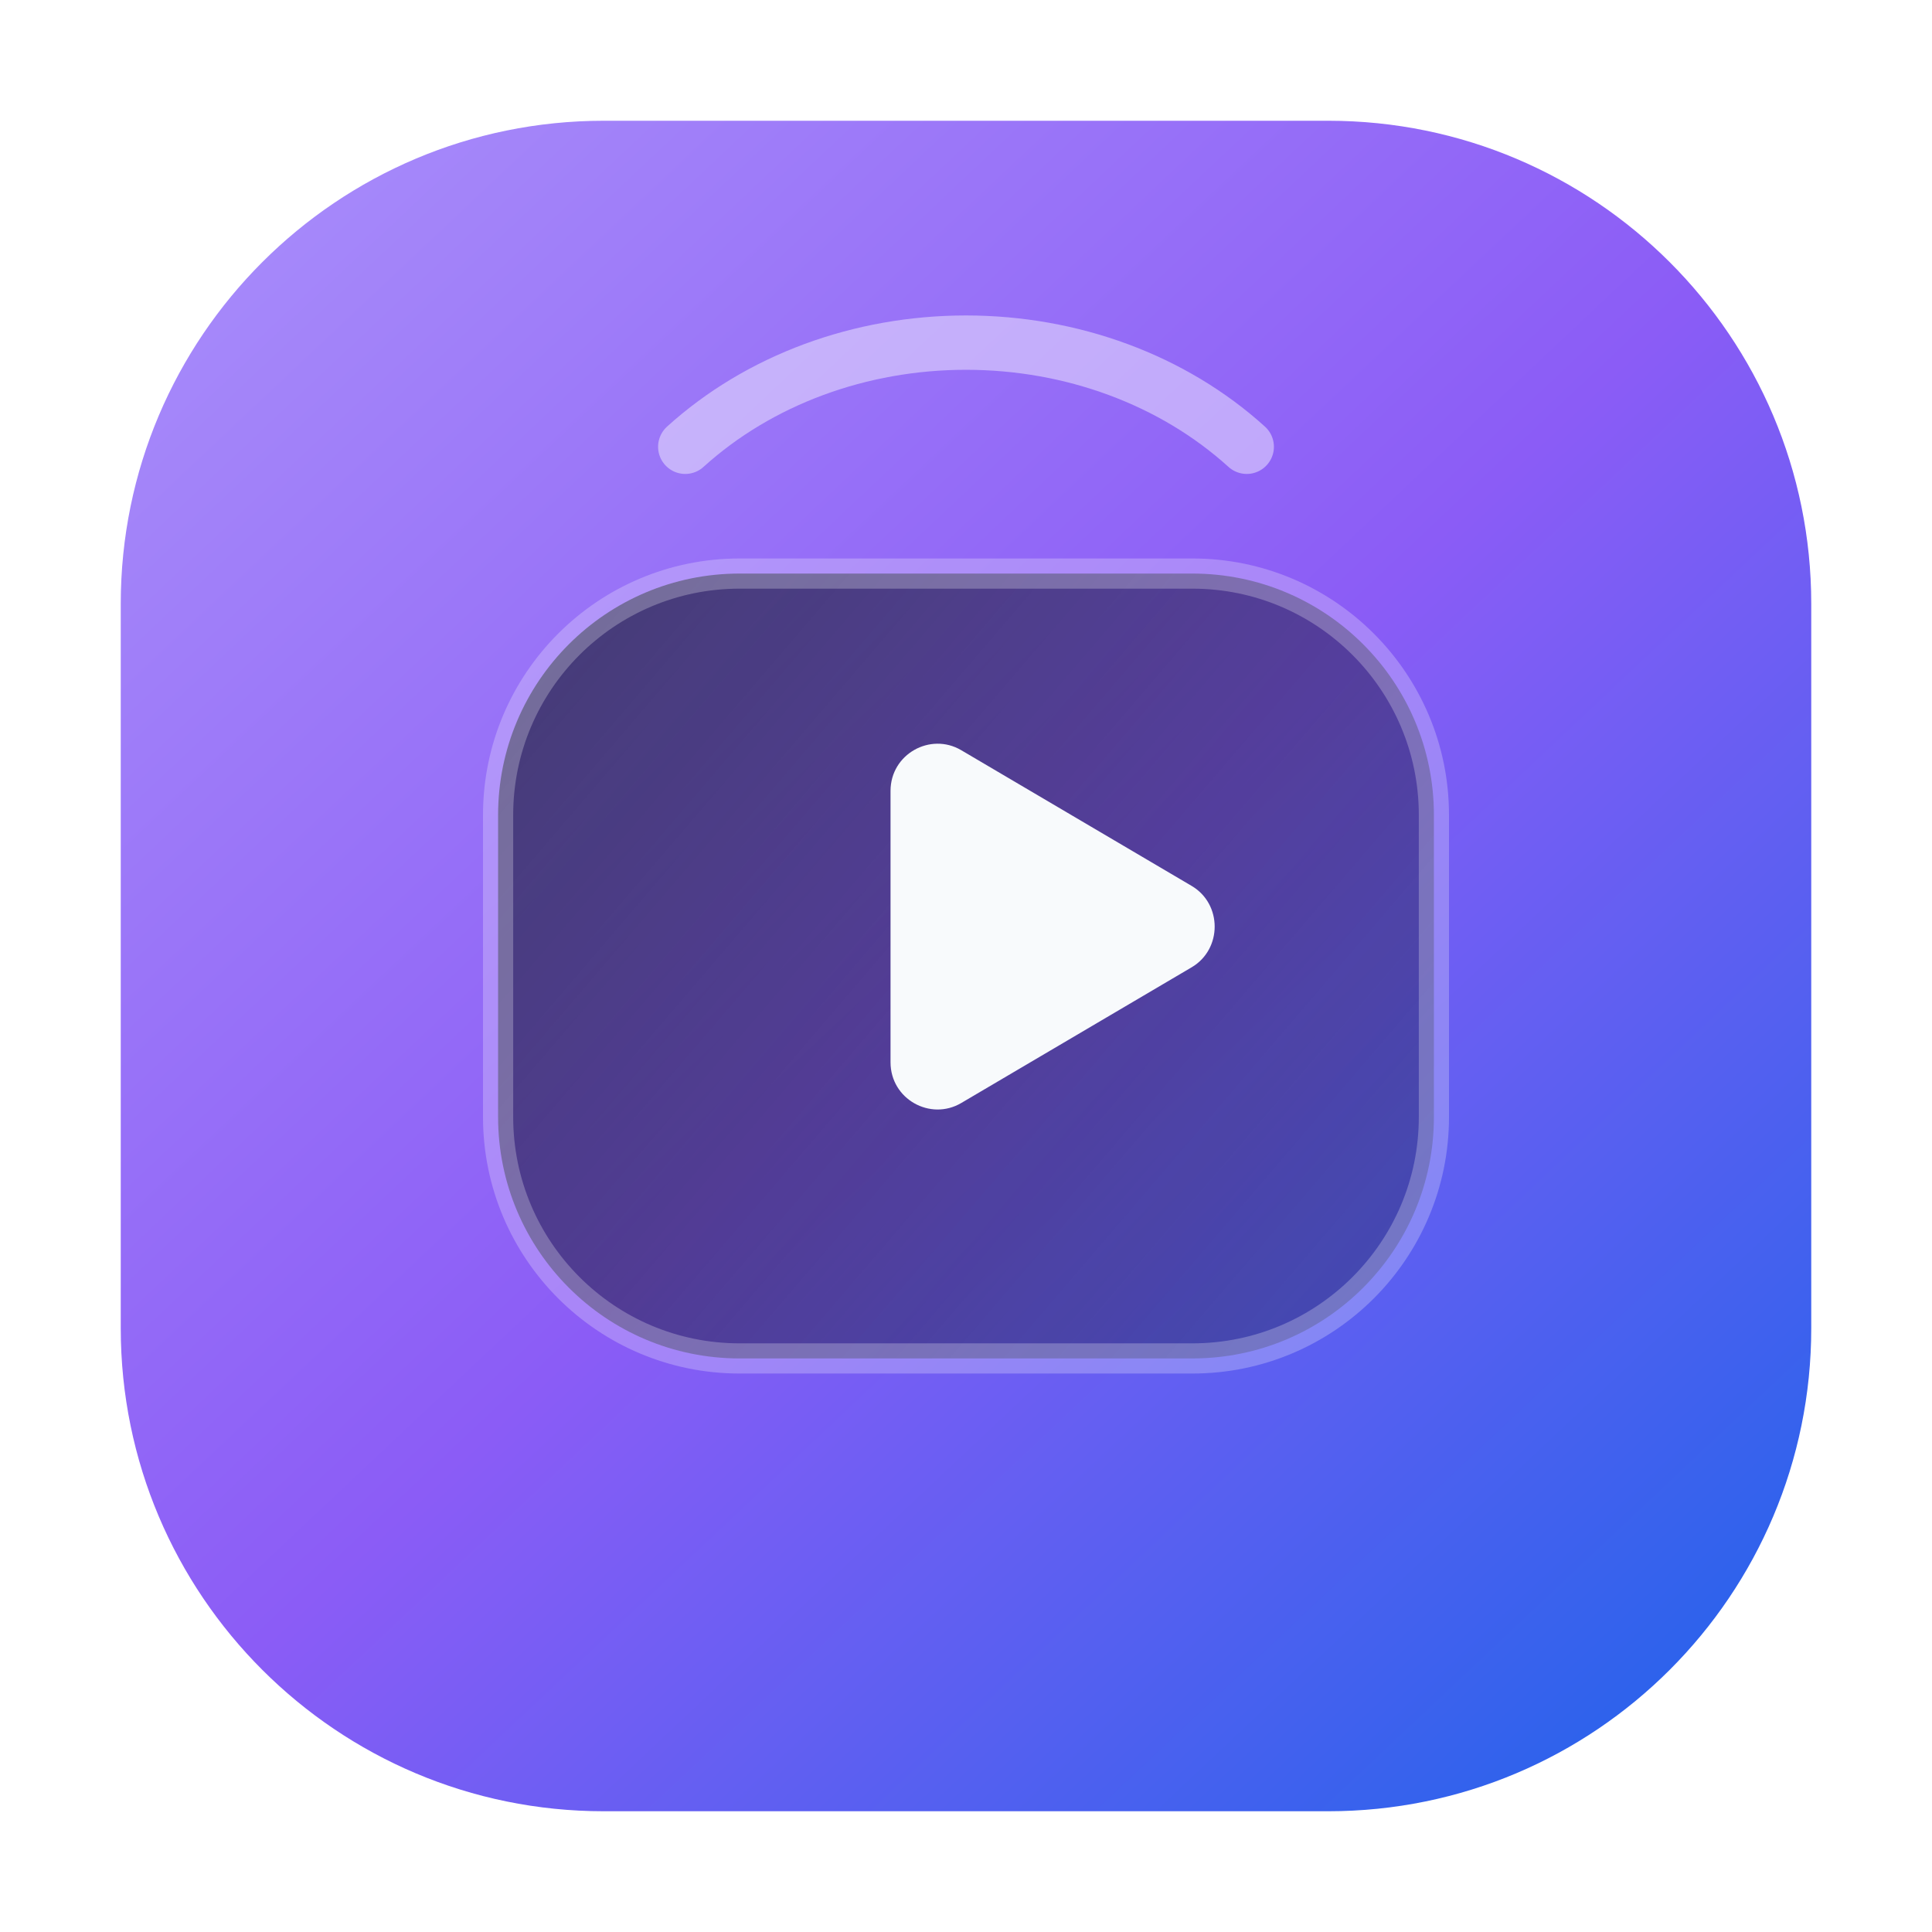
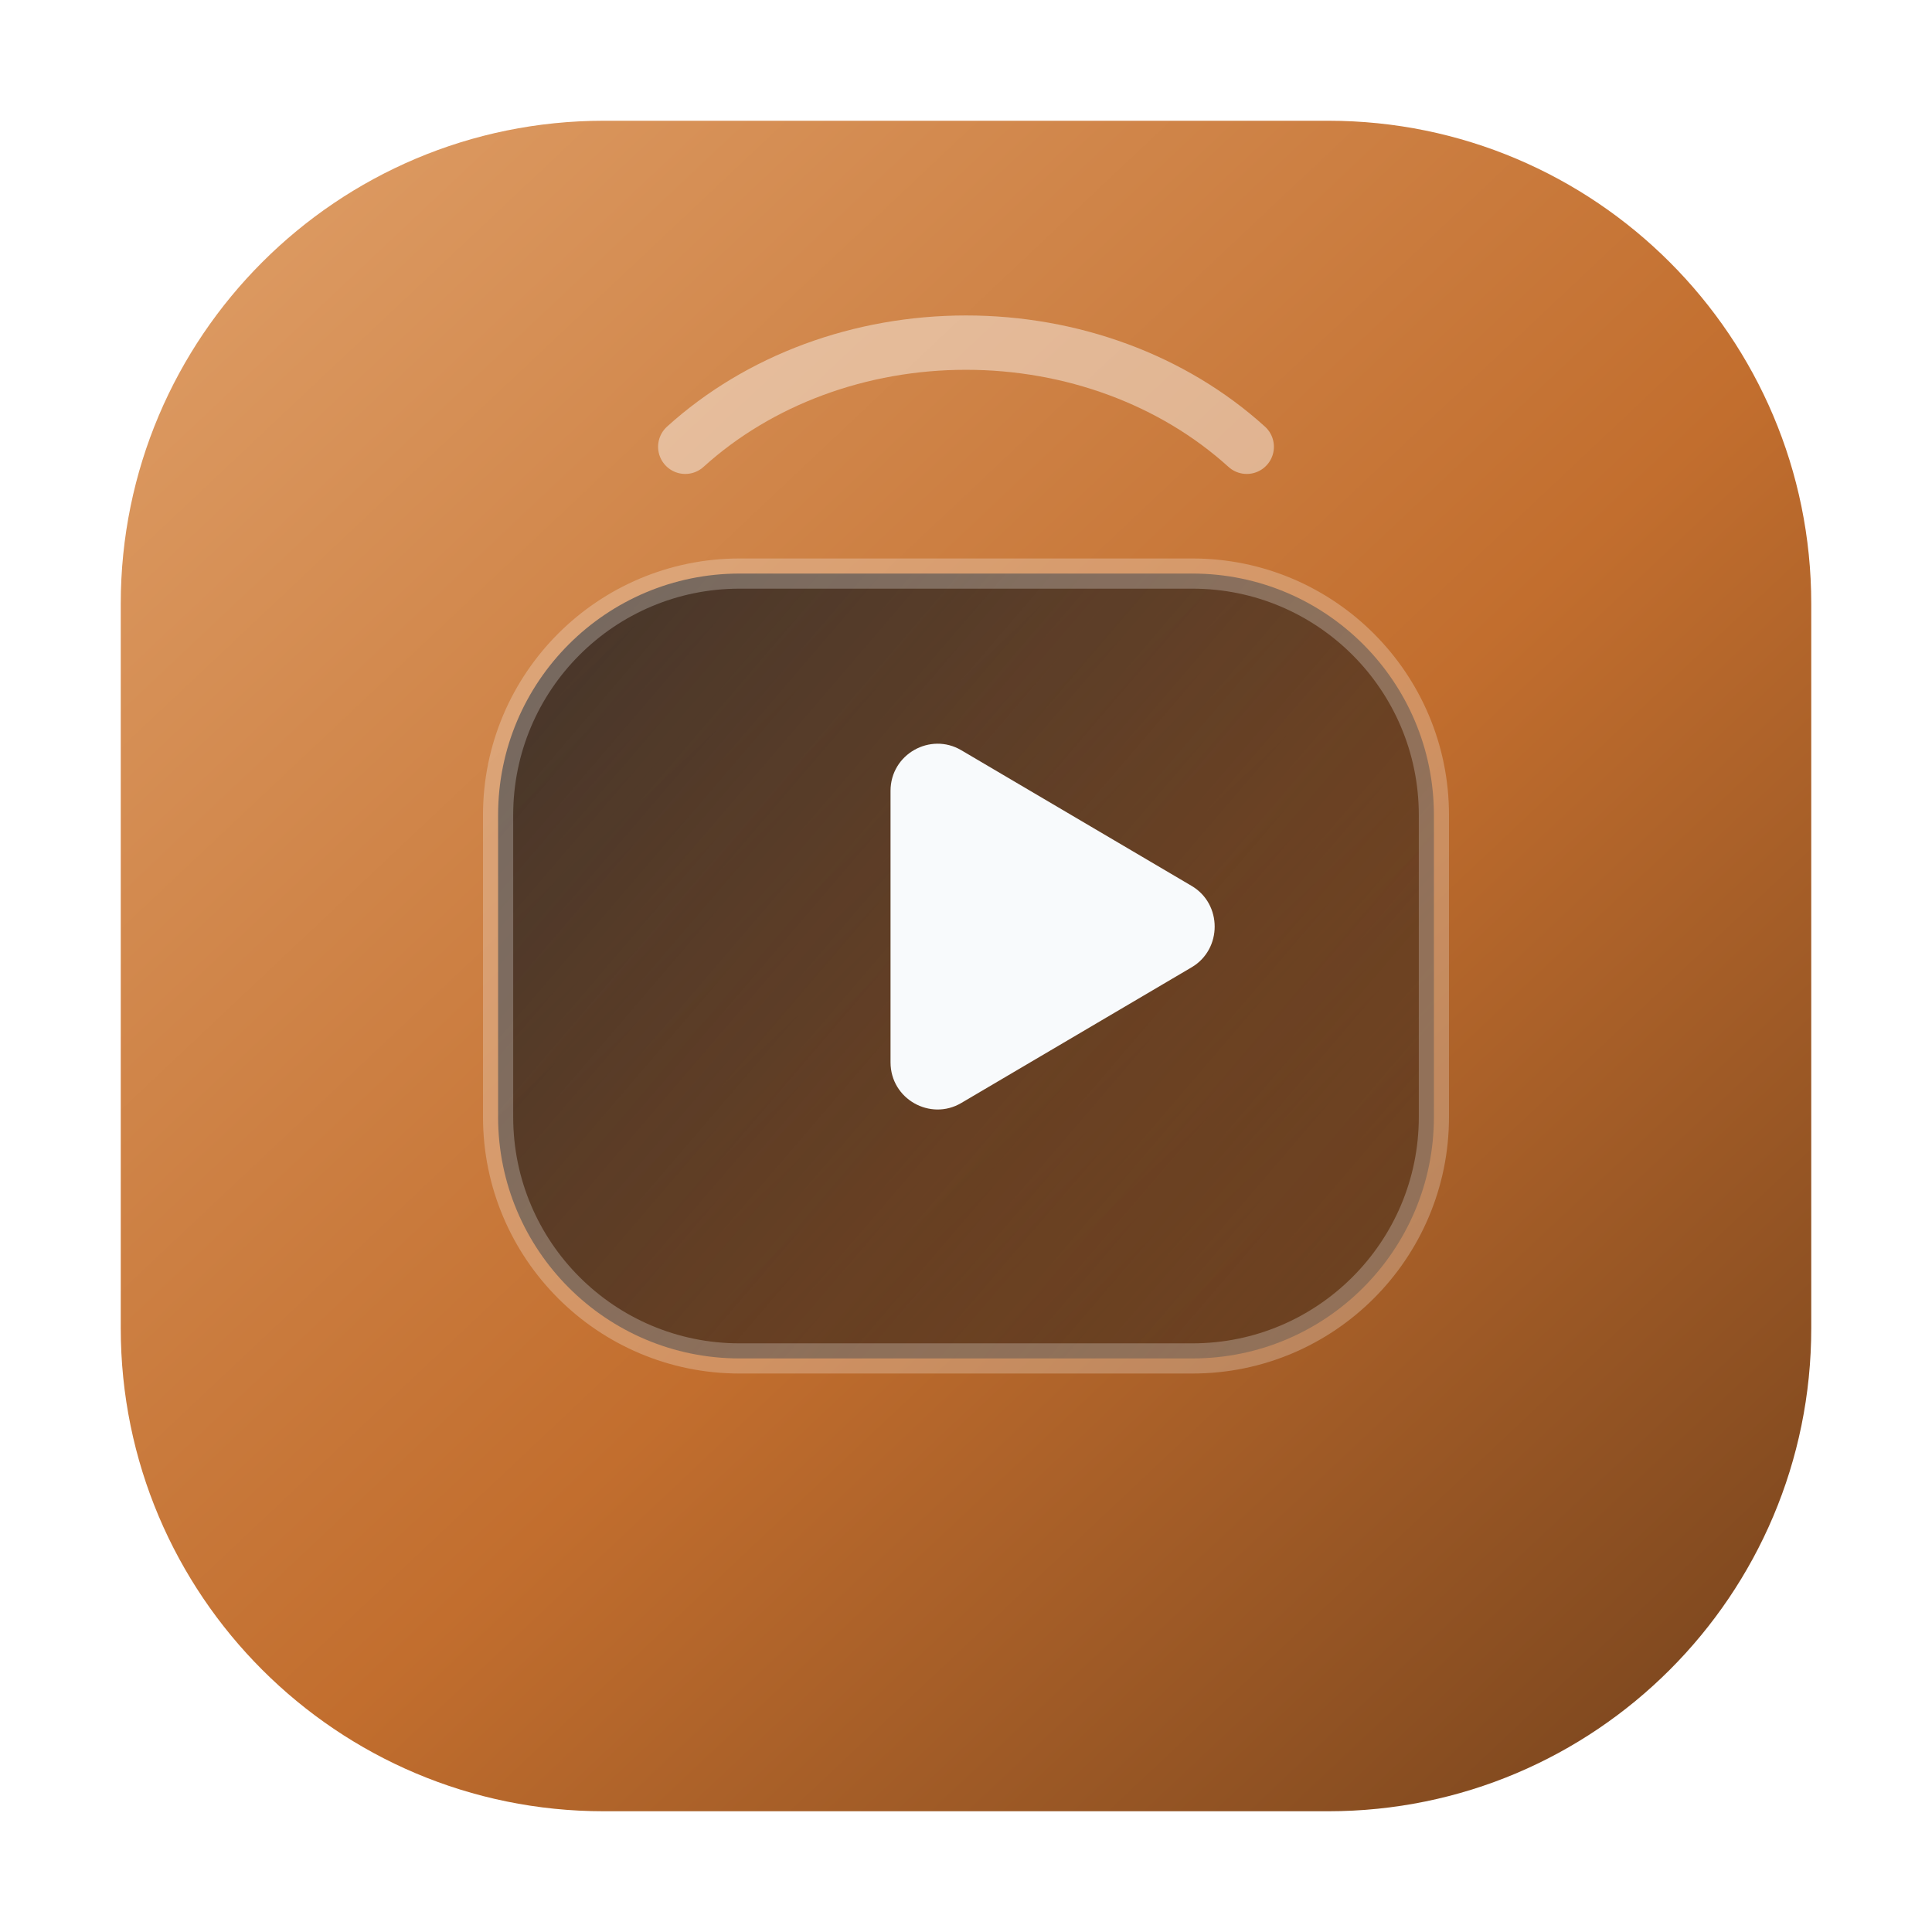
<svg xmlns="http://www.w3.org/2000/svg" viewBox="0 0 64 64" fill="none">
  <defs>
    <linearGradient id="vt-bg" x1="8" y1="6" x2="57" y2="58" gradientUnits="userSpaceOnUse">
-       <stop offset="0" stop-color="#A78BFA" />
-       <stop offset="0.5" stop-color="#8B5CF6" />
-       <stop offset="1" stop-color="#2563EB" />
+       <stop offset="0" stop-color="#DD9B63" />
+       <stop offset="0.55" stop-color="#C26E2E" />
+       <stop offset="1" stop-color="#7B461E" />
    </linearGradient>
    <linearGradient id="vt-screen" x1="18" y1="20" x2="46" y2="44" gradientUnits="userSpaceOnUse">
-       <stop offset="0" stop-color="#111827" stop-opacity="0.62" />
-       <stop offset="1" stop-color="#0F172A" stop-opacity="0.3" />
+       <stop offset="0" stop-color="#11161D" stop-opacity="0.72" />
+       <stop offset="1" stop-color="#0B0F14" stop-opacity="0.35" />
    </linearGradient>
  </defs>
  <rect x="4" y="4" width="56" height="56" rx="16" fill="url(#vt-bg)" />
  <rect x="16.5" y="19" width="31" height="26" rx="8" fill="url(#vt-screen)" stroke="rgba(255,255,255,0.25)" />
  <path d="M29.5 26.2C29.5 24.98 30.82 24.25 31.84 24.85L39.48 29.35C40.49 29.95 40.49 31.44 39.48 32.04L31.84 36.54C30.82 37.14 29.5 36.41 29.5 35.19V26.2Z" fill="#F8FAFC" />
  <path d="M22.7 14.8C25.15 12.58 28.5 11.35 32 11.35C35.5 11.35 38.85 12.58 41.3 14.8" stroke="rgba(255,255,255,0.44)" stroke-width="1.8" stroke-linecap="round" />
</svg>
